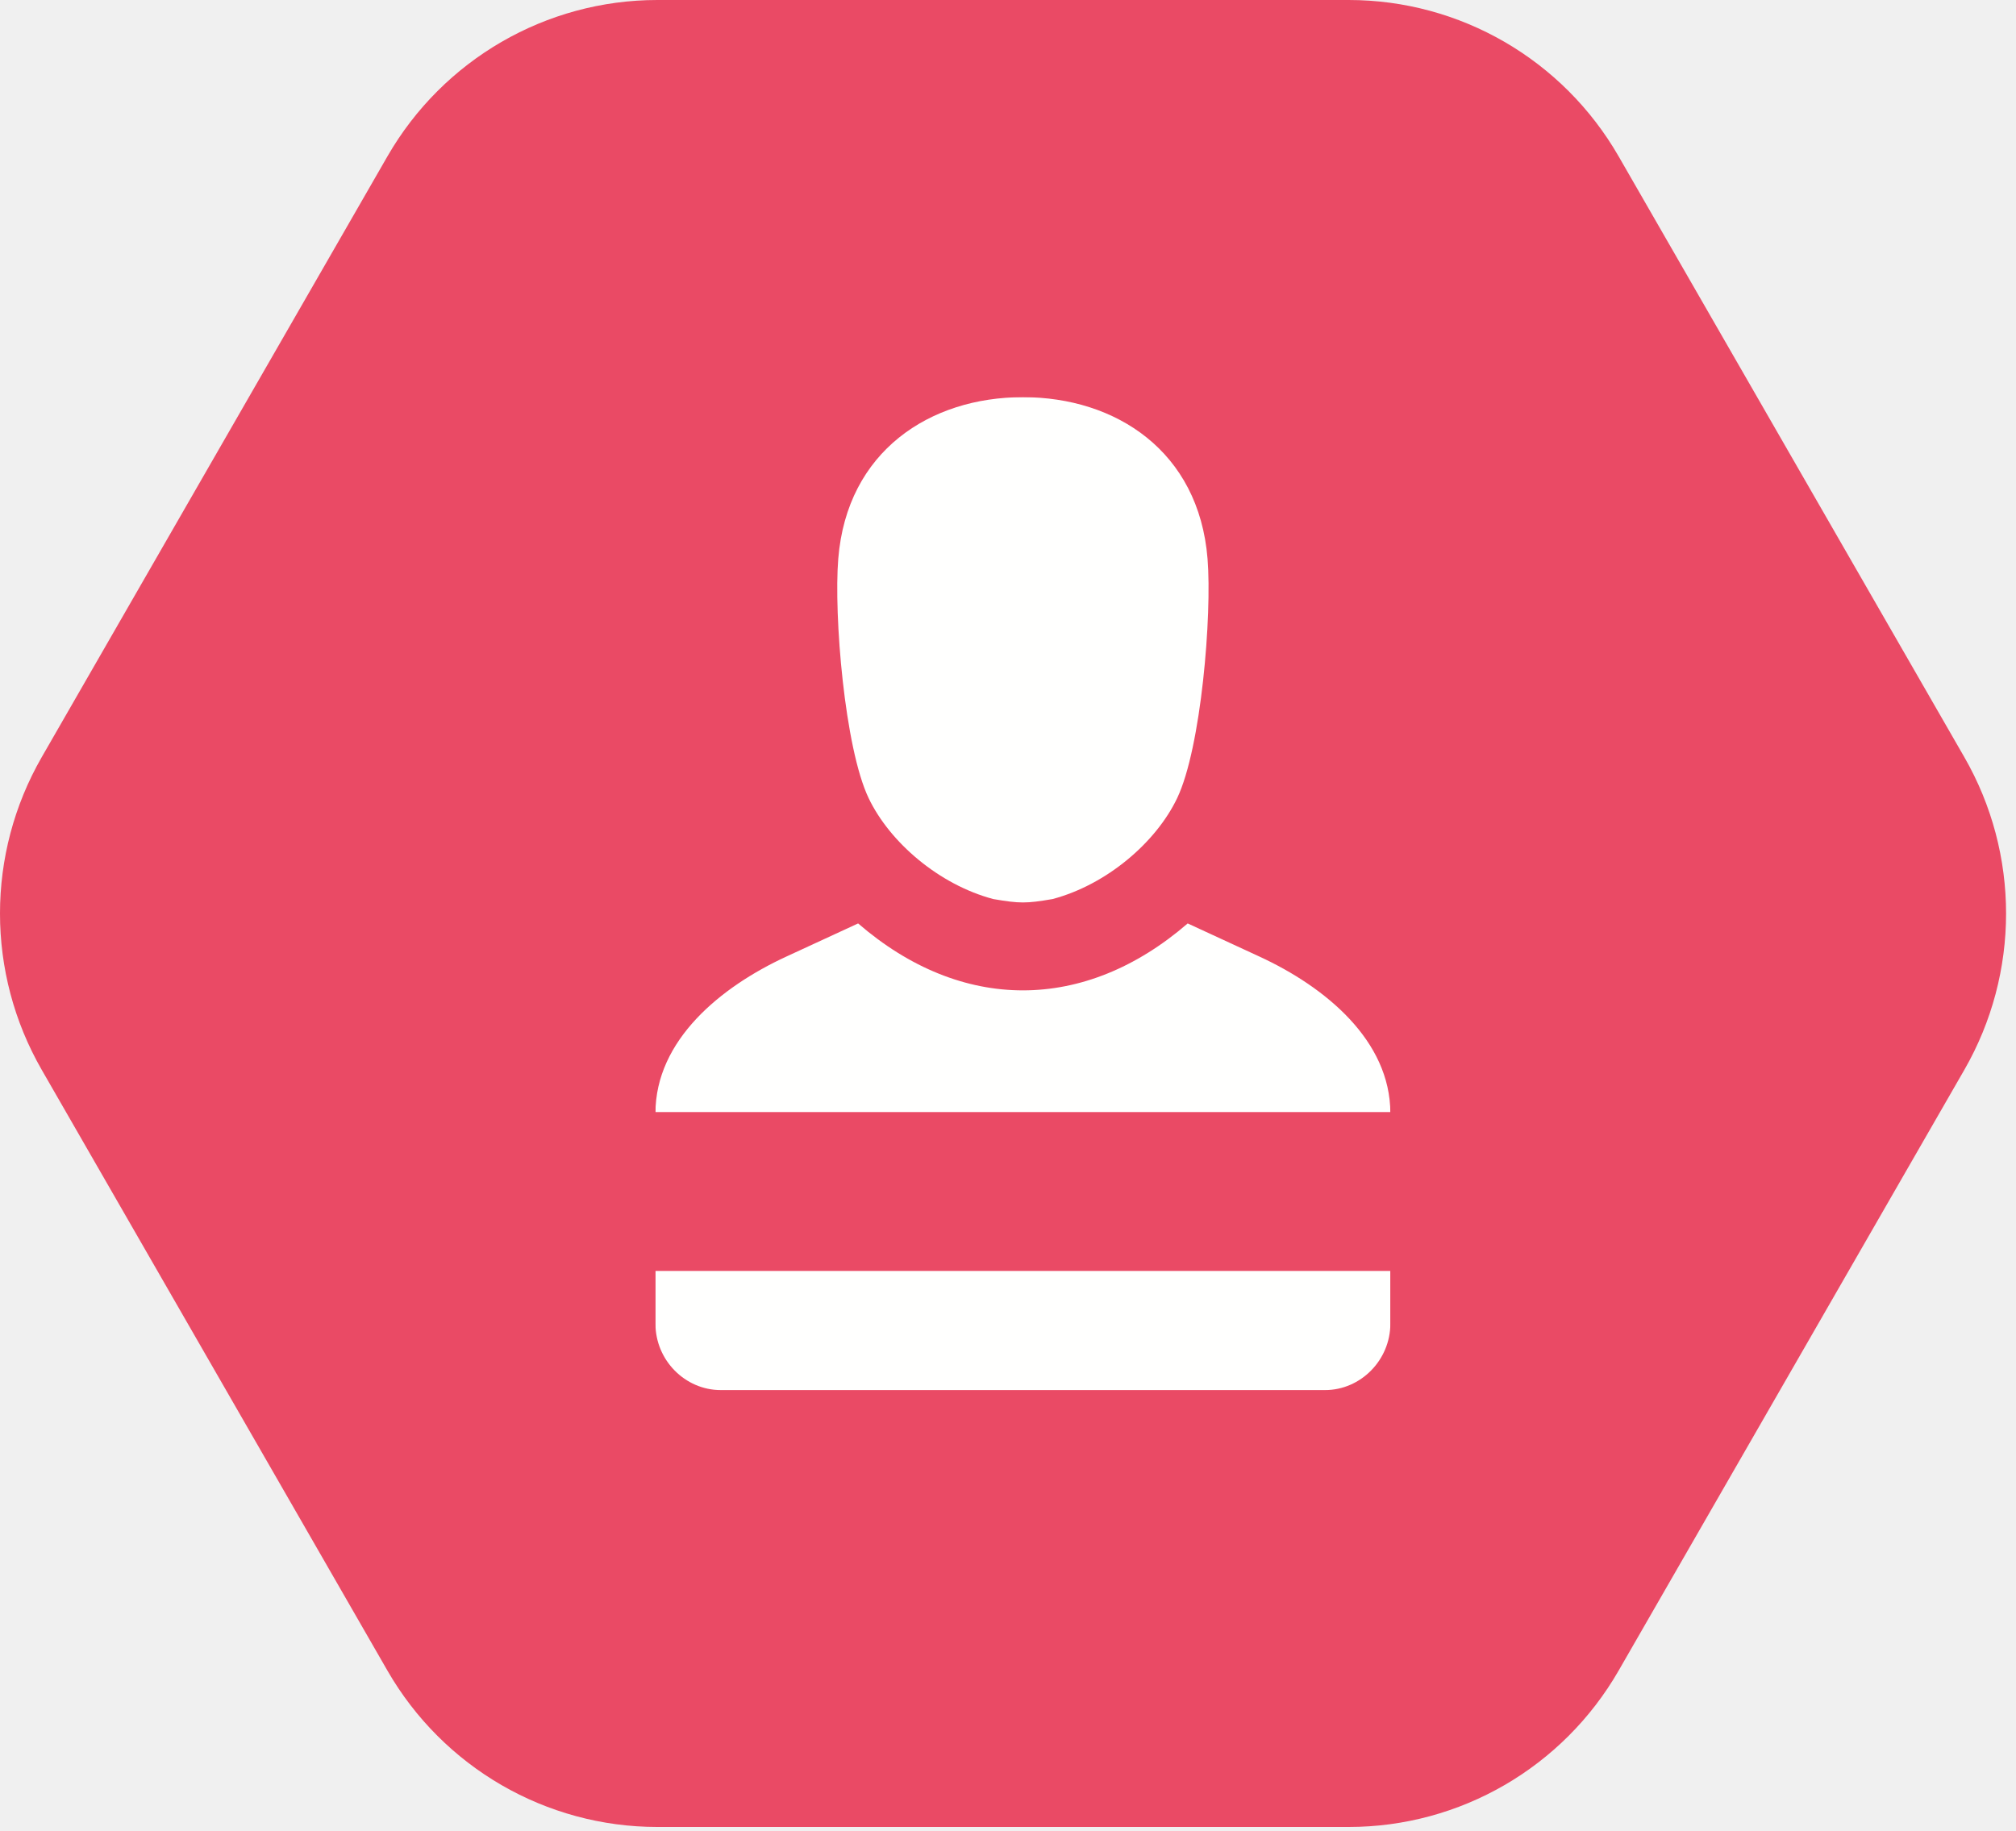
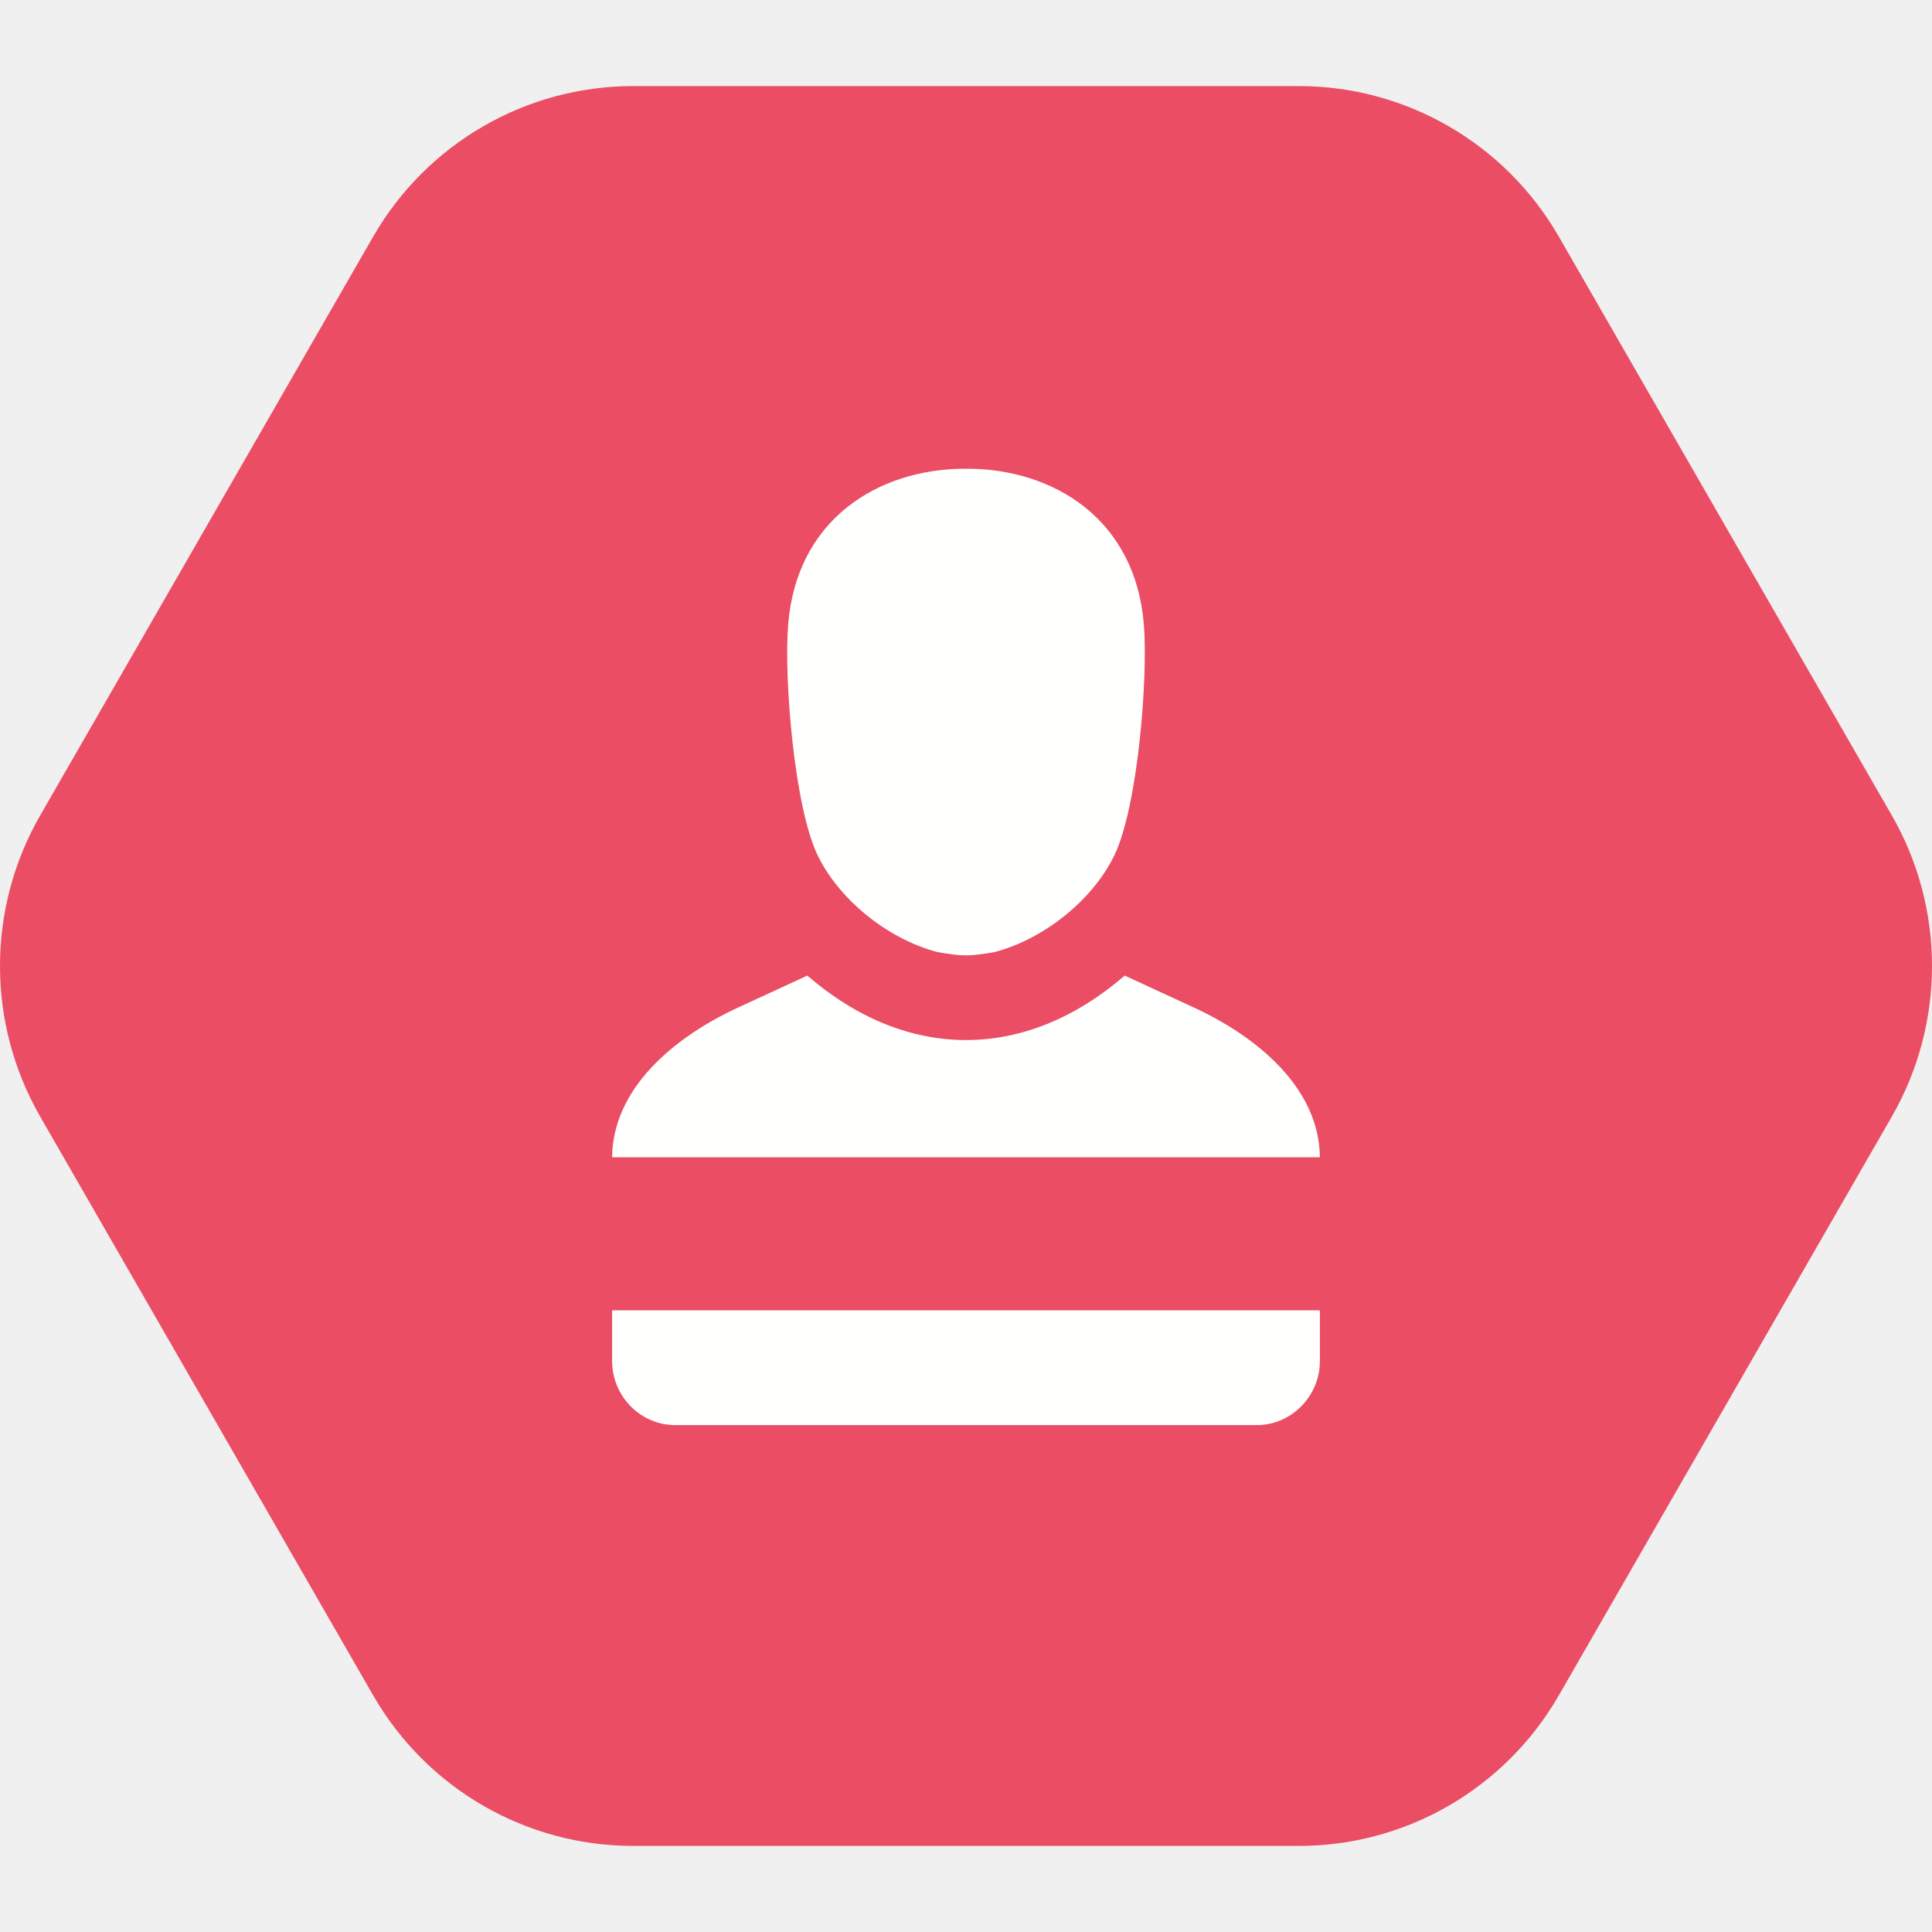
- <svg xmlns="http://www.w3.org/2000/svg" xmlns:xlink="http://www.w3.org/1999/xlink" width="174px" height="158px" viewBox="0 0 174 158" version="1.1">
+ <svg xmlns="http://www.w3.org/2000/svg" xmlns:xlink="http://www.w3.org/1999/xlink" width="202px" height="202px" viewBox="0 0 202 202" version="1.1">
  <defs>
-     <path d="M116.405,0 C126.017,0 134.899,5.146 139.705,13.5 L169.539,65.357 C174.345,73.711 174.345,84.003 169.539,92.358 L139.705,144.214 C134.899,152.569 126.017,157.714 116.405,157.714 L56.738,157.714 C47.126,157.714 38.244,152.569 33.438,144.214 L3.604,92.358 C-1.202,84.003 -1.202,73.711 3.604,65.357 L33.438,13.5 C38.244,5.146 47.126,0 56.738,0 L116.405,0 Z" id="path-1" />
-     <path d="M15.779,13.945 C16.529,4.648 23.708,0 31.715,0 C39.723,0 46.899,4.648 47.651,13.945 C48.044,18.798 47.105,30.279 45.024,34.624 C43.205,38.426 38.967,42.077 34.272,43.326 C32,43.717 31.431,43.714 29.159,43.326 C24.463,42.079 20.226,38.426 18.405,34.624 C16.324,30.279 15.385,18.798 15.779,13.945 Z M11.287,48.295 L17.492,45.43 C26.406,53.134 37.023,53.134 45.938,45.43 L52.141,48.295 C57.793,50.904 63.429,55.522 63.429,61.812 L63.429,79.981 C63.429,83.12 60.874,85.714 57.785,85.714 L5.643,85.714 C2.554,85.714 0,83.135 0,79.981 L0,61.812 C0,55.504 5.636,50.905 11.287,48.295 Z" id="path-3" />
+     <path d="M135.806,0 C147.02,0 157.382,6.004 162.989,15.75 L162.989,15.75 L197.795,76.25 C203.402,85.996 203.402,98.004 197.795,107.751 L197.795,107.751 L162.989,168.25 C157.382,177.997 147.02,184 135.806,184 L135.806,184 L66.194,184 C54.98,184 44.618,177.997 39.011,168.25 L39.011,168.25 L4.205,107.751 C-1.402,98.004 -1.402,85.996 4.205,76.25 L4.205,76.25 L39.011,15.75 C44.618,6.004 54.98,0 66.194,0 L66.194,0 L135.806,0 Z" id="path-1" />
+     <path d="M53.594,53.002 L60.831,56.344 C67.425,59.388 74,64.776 74,72.114 L74,93.311 C74,96.973 71.02,100 67.416,100 L6.584,100 C2.98,100 0,96.991 0,93.311 L0,72.114 C0,64.755 6.575,59.389 13.168,56.344 L20.407,53.002 C30.807,61.99 43.194,61.99 53.594,53.002 Z M37.001,0 C46.343,0 54.716,5.423 55.593,16.269 C56.051,21.931 54.956,35.325 52.528,40.395 C50.406,44.83 45.461,49.09 39.984,50.547 C37.333,51.003 36.67,51 34.019,50.547 C28.54,49.092 23.597,44.83 21.473,40.395 C19.045,35.325 17.949,21.931 18.409,16.269 C19.284,5.423 27.659,0 37.001,0 Z" id="path-3" />
  </defs>
  <g id="Page-1" stroke="none" stroke-width="1" fill="none" fill-rule="evenodd">
-     <g id="37" transform="translate(0, -8)">
-       <g id="Group-49" transform="translate(0, 8)">
-         <g id="Group-155">
-           <mask id="mask-2" fill="white">
-             <use xlink:href="#path-1" />
-           </mask>
-           <g id="Clip-154" />
-           <polygon id="Fill-153" fill="#EA4A65" mask="url(#mask-2)" points="-0.017 157.8 173.194 157.8 173.194 -0.086 -0.017 -0.086" />
-         </g>
-         <g id="Group-173" transform="translate(56.57143, 34.28571)">
-           <mask id="mask-4" fill="white">
-             <use xlink:href="#path-3" />
-           </mask>
-           <g id="Clip-172" />
-           <polygon id="Fill-171" fill="#FFFFFE" mask="url(#mask-4)" points="-0.017 85.766 63.446 85.766 63.446 -0.017 -0.017 -0.017" />
-         </g>
-         <polygon id="Fill-304" fill="#EA4A65" points="46.286 109.714 137.143 109.714 137.143 96 46.286 96" />
-       </g>
+     <g id="Group-155" transform="translate(0, 9)">
+       <mask id="mask-2" fill="white">
+         <use xlink:href="#path-1" />
+       </mask>
+       <g id="Clip-154" />
+       <polygon id="Fill-153" fill="#EA4D64" mask="url(#mask-2)" points="-0.02 184.1 202.06 184.1 202.06 -0.1 -0.02 -0.1" />
    </g>
+     <g id="Group-173" transform="translate(64, 49)">
+       <mask id="mask-4" fill="white">
+         <use xlink:href="#path-3" />
+       </mask>
+       <g id="Clip-172" />
+       <polygon id="Fill-171" fill="#FFFFFE" mask="url(#mask-4)" points="-0.02 100.06 74.02 100.06 74.02 -0.02 -0.02 -0.02" />
+     </g>
+     <polygon id="Fill-304" fill="#EA4D64" points="52 137 158 137 158 121 52 121" />
+     <rect id="Rectangle" opacity="0" x="0" y="0" width="202" height="202" />
  </g>
</svg>
